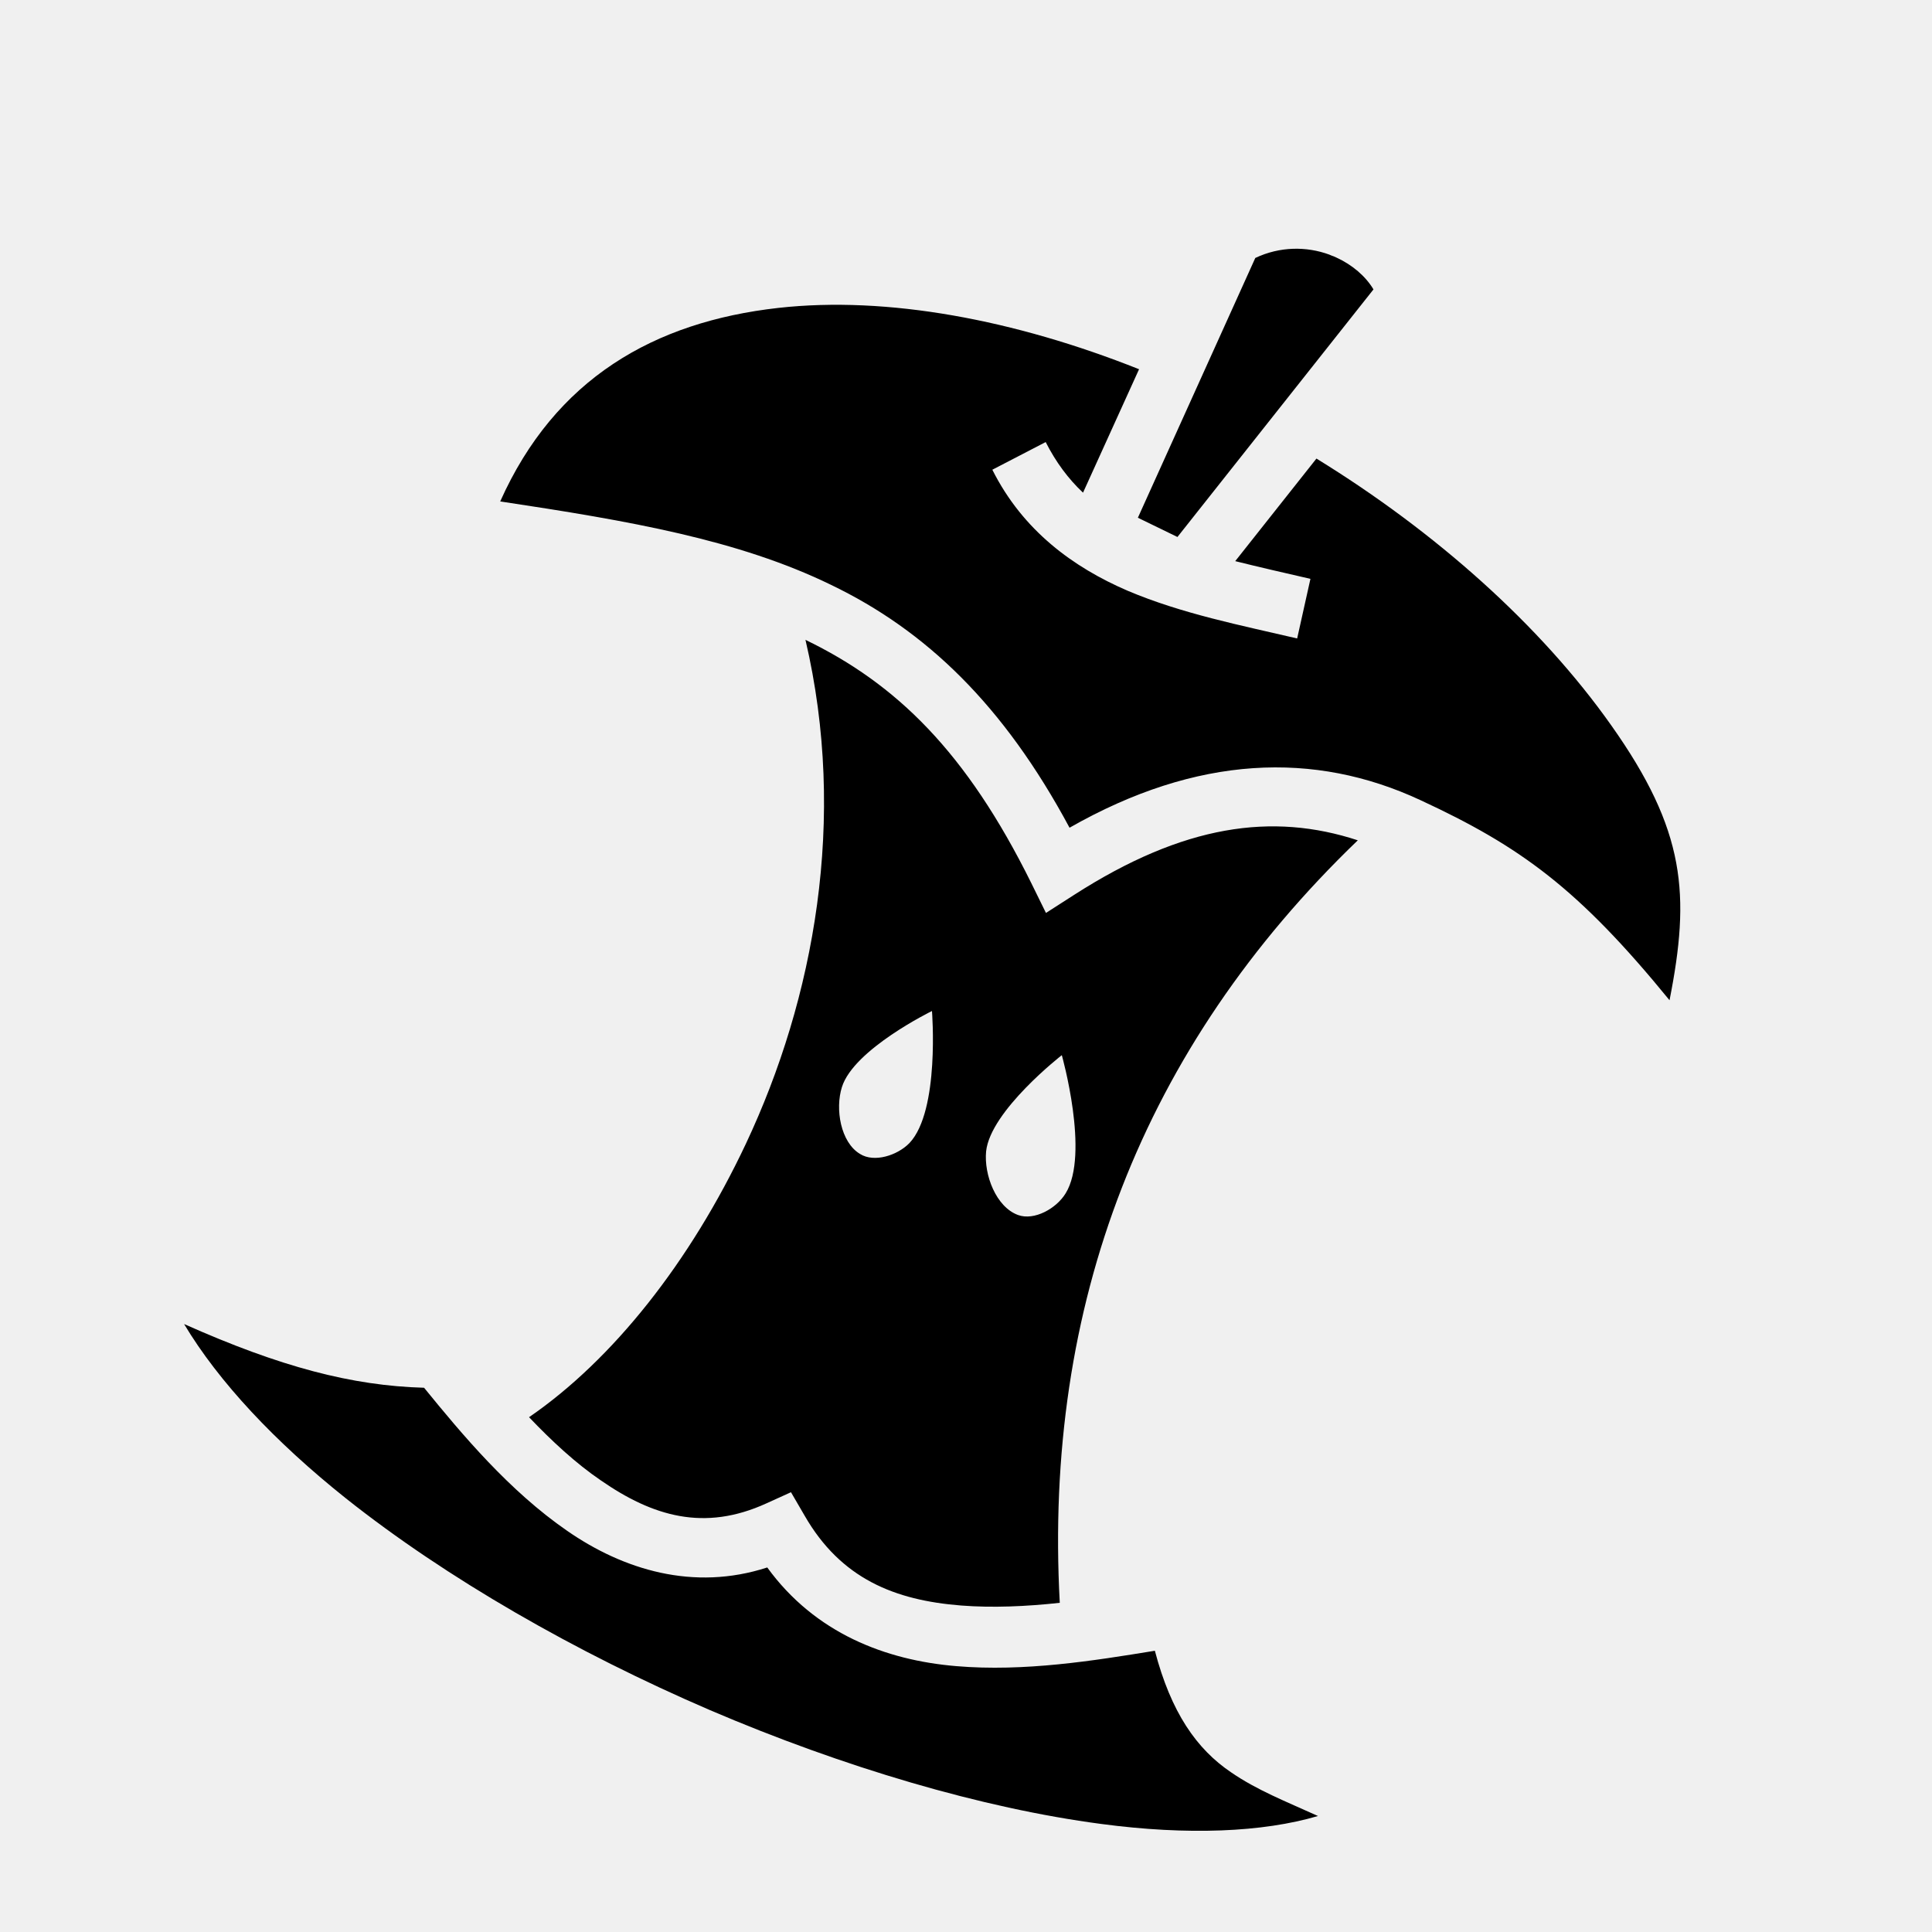
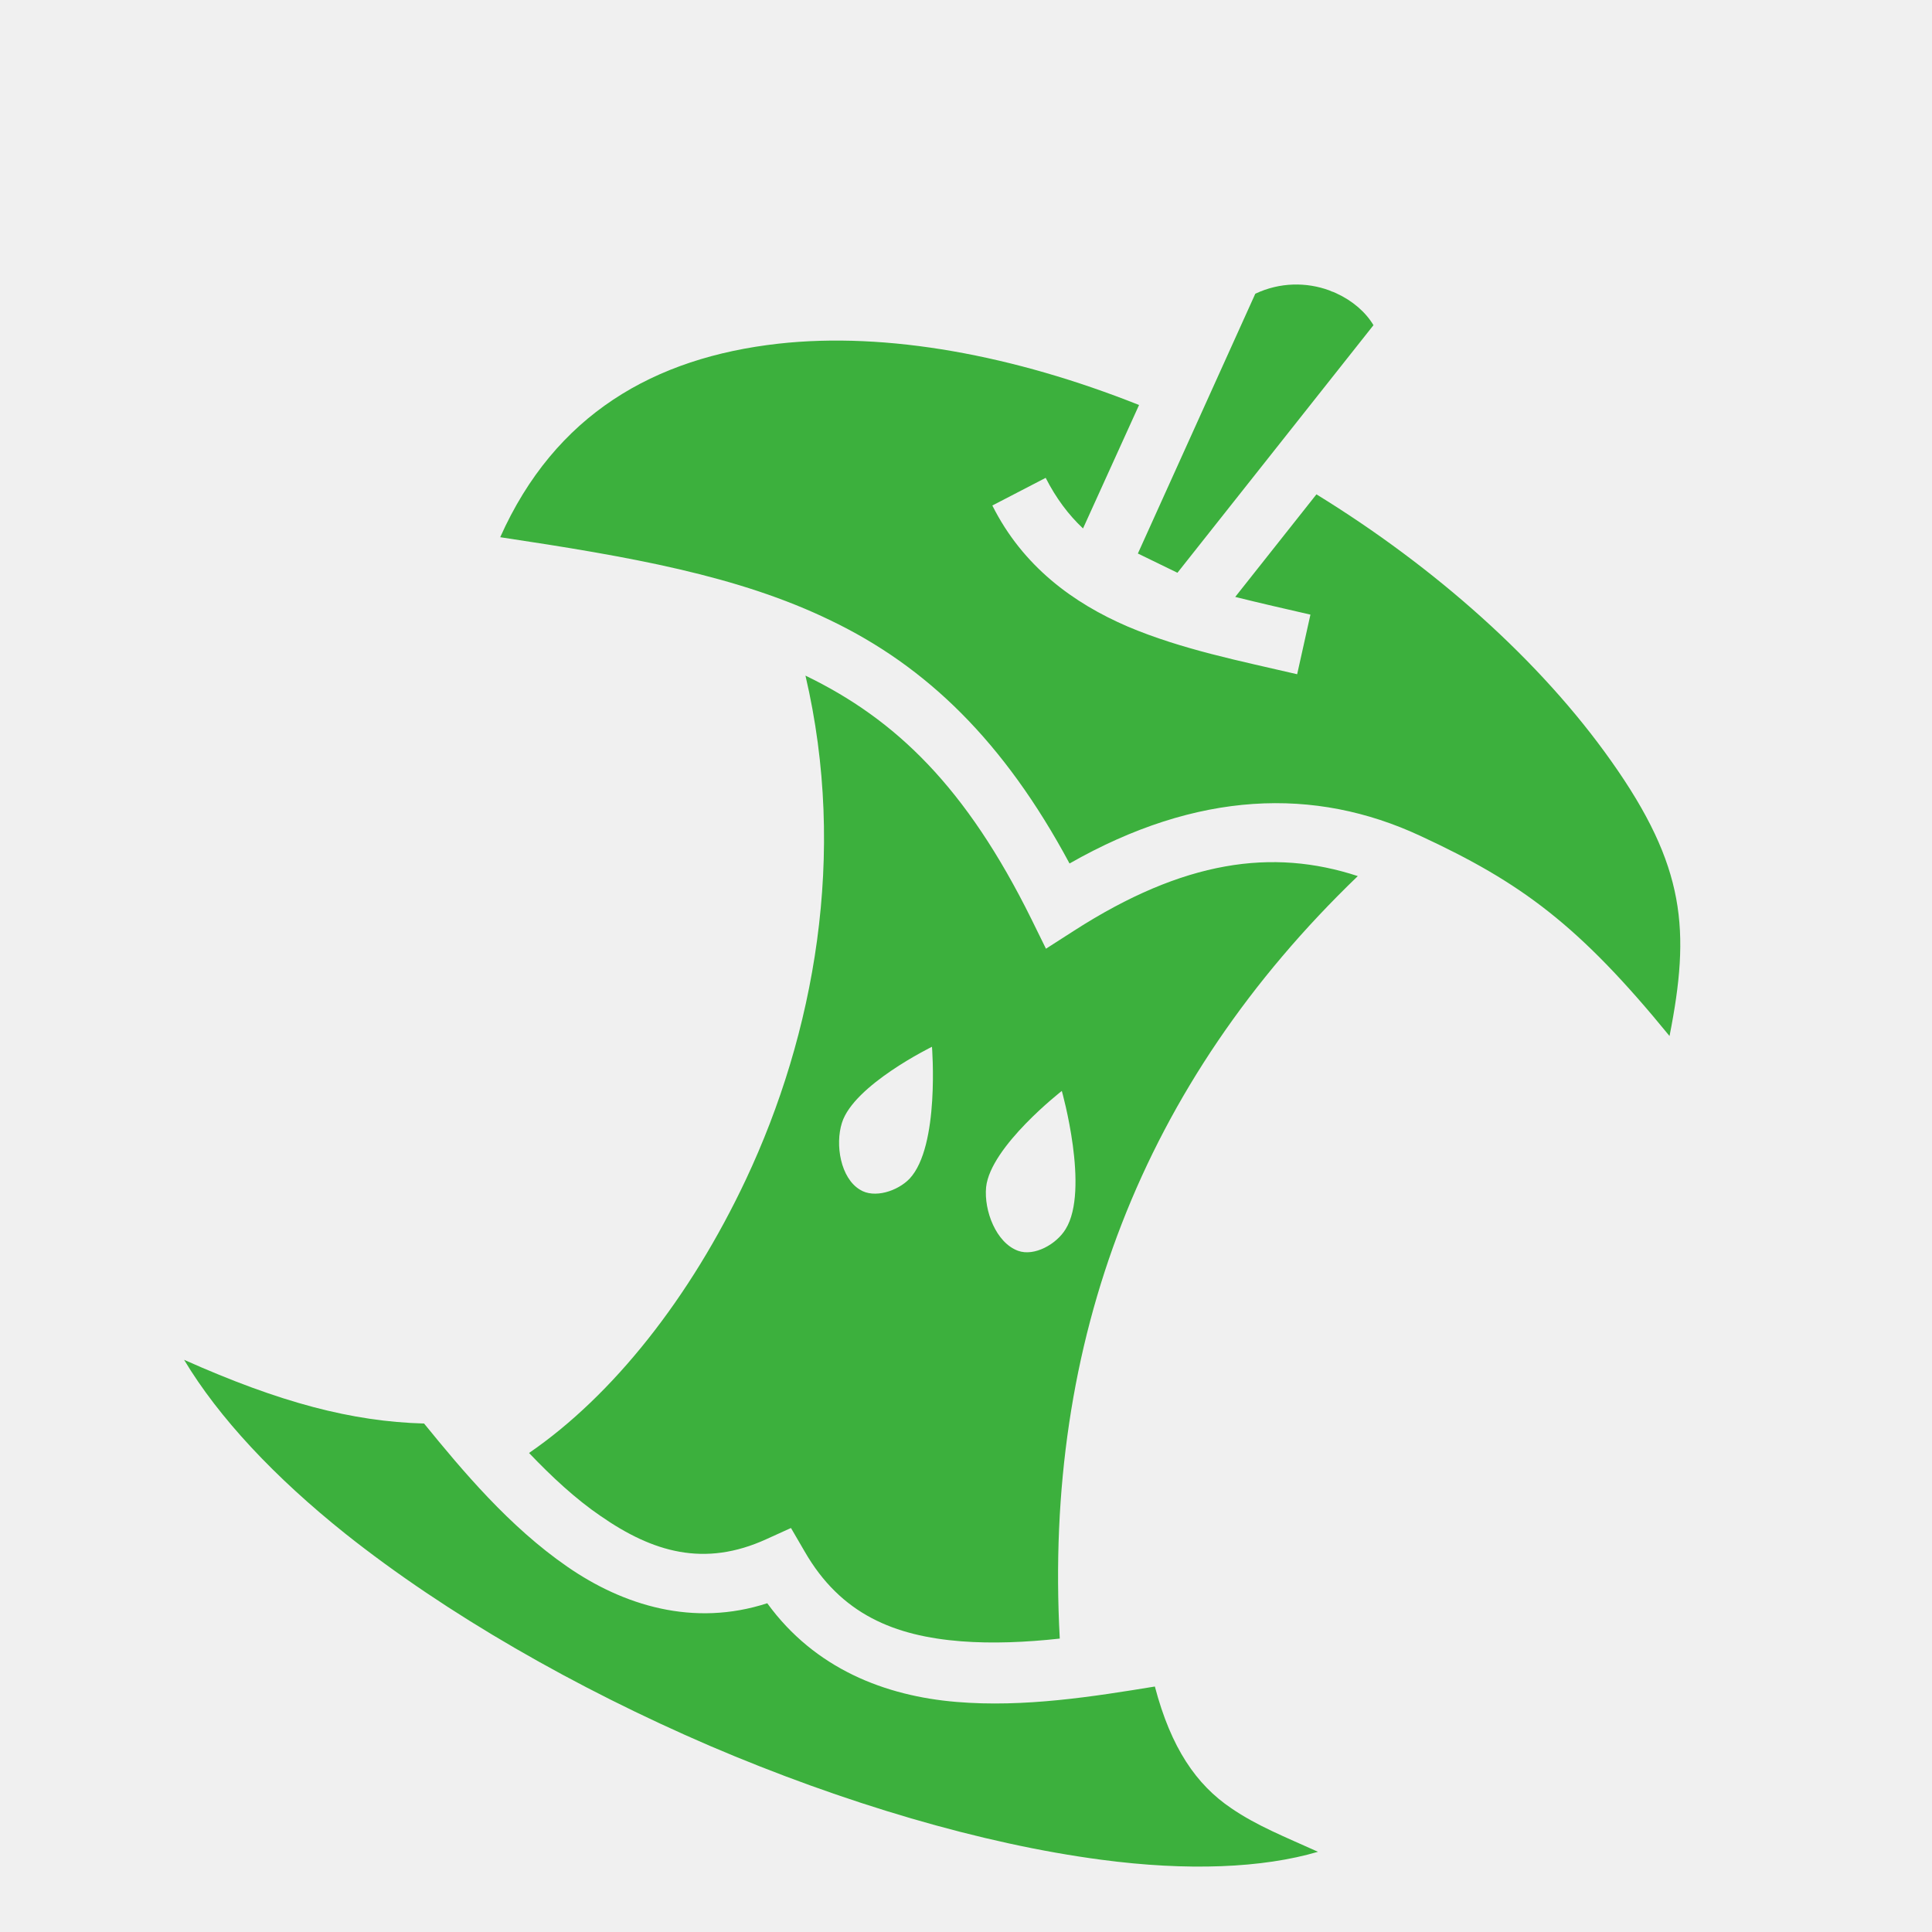
<svg xmlns="http://www.w3.org/2000/svg" width="54" height="54" viewBox="0 0 54 54" fill="none">
-   <g clip-path="url(#clip0_285_321)">
-     <path d="M37.245 7.156L37.151 7.115C36.521 6.885 35.776 6.883 35.086 7.21L31.804 14.471L32.91 15.009L38.389 8.089C38.169 7.72 37.798 7.402 37.349 7.197L37.247 7.152L37.245 7.156ZM31.837 10.32C28.361 8.936 24.8 8.267 21.756 8.606C18.28 8.996 15.515 10.584 13.981 14.015C17.606 14.561 20.633 15.085 23.224 16.345C25.886 17.625 28.054 19.707 29.894 23.135C33.46 21.102 36.743 20.987 39.699 22.363C42.504 23.663 44.12 24.841 46.664 27.957C47.246 25.008 47.122 23.221 45.033 20.271C43.054 17.47 40.118 14.861 36.795 12.817L34.525 15.684C35.209 15.855 35.909 16.014 36.627 16.179L36.256 17.845C34.695 17.48 33.036 17.155 31.519 16.512C29.998 15.857 28.59 14.831 27.736 13.129L29.227 12.356C29.515 12.922 29.865 13.39 30.271 13.77L31.837 10.32ZM37.951 23.487C35.565 22.705 33.086 23.043 30.019 25.014L29.235 25.517L28.826 24.685C27.008 21.01 25.047 19.109 22.513 17.884C23.686 22.892 22.759 27.907 20.849 31.966C19.291 35.274 17.128 38.004 14.787 39.611C15.418 40.273 16.094 40.902 16.793 41.377C18.241 42.38 19.682 42.816 21.425 42.018L22.108 41.708L22.49 42.364C23.502 44.123 25.004 44.729 26.868 44.875C27.737 44.942 28.671 44.903 29.621 44.799C29.169 36.483 31.92 29.289 37.951 23.487ZM29.678 29.492C29.678 29.492 30.462 32.26 29.785 33.354C29.529 33.776 28.91 34.125 28.455 33.96C27.842 33.737 27.499 32.841 27.562 32.181C27.683 31.043 29.678 29.492 29.678 29.492ZM26.049 28.258C26.049 28.258 26.273 31.041 25.422 31.946C25.086 32.294 24.434 32.505 24.036 32.252C23.495 31.927 23.338 30.997 23.532 30.384C23.862 29.326 26.049 28.258 26.049 28.258ZM32.279 46.139C30.57 46.418 28.626 46.73 26.728 46.569C24.75 46.404 22.778 45.647 21.445 43.811C19.382 44.482 17.418 43.872 15.854 42.788C14.233 41.669 12.92 40.099 11.853 38.788C9.841 38.732 7.841 38.209 5.145 37.007C6.115 38.625 7.679 40.293 9.662 41.875C12.48 44.114 16.094 46.184 19.838 47.796C23.577 49.396 27.454 50.542 30.779 50.98C33.195 51.302 35.298 51.213 36.838 50.758C35.922 50.343 35.133 50.034 34.412 49.539C33.444 48.886 32.731 47.862 32.279 46.139Z" fill="black" />
+   <g clip-path="url(#clip0_450_2988)">
+     <path d="M37.245 8.156L37.151 8.115C36.521 7.885 35.776 7.883 35.086 8.21L31.804 15.471L32.91 16.009L38.389 9.089C38.169 8.72 37.798 8.402 37.349 8.197L37.247 8.152L37.245 8.156ZM31.837 11.32C28.361 9.936 24.8 9.267 21.756 9.606C18.28 9.996 15.515 11.584 13.981 15.015C17.606 15.561 20.633 16.085 23.224 17.345C25.886 18.625 28.054 20.707 29.894 24.135C33.46 22.102 36.743 21.987 39.699 23.363C42.504 24.663 44.12 25.841 46.664 28.957C47.246 26.008 47.122 24.221 45.033 21.271C43.054 18.47 40.118 15.861 36.795 13.817L34.525 16.684C35.209 16.855 35.909 17.014 36.627 17.179L36.256 18.845C34.695 18.48 33.036 18.155 31.519 17.512C29.998 16.857 28.59 15.831 27.736 14.129L29.227 13.356C29.515 13.922 29.865 14.39 30.271 14.77L31.837 11.32ZM37.951 24.487C35.565 23.705 33.086 24.043 30.019 26.014L29.235 26.517L28.826 25.685C27.008 22.01 25.047 20.109 22.513 18.884C23.686 23.892 22.759 28.907 20.849 32.966C19.291 36.274 17.128 39.004 14.787 40.611C15.418 41.273 16.094 41.902 16.793 42.377C18.241 43.38 19.682 43.816 21.425 43.018L22.108 42.708L22.49 43.364C23.502 45.123 25.004 45.729 26.868 45.875C27.737 45.942 28.671 45.903 29.621 45.799C29.169 37.483 31.92 30.289 37.951 24.487ZM29.678 30.492C29.678 30.492 30.462 33.26 29.785 34.354C29.529 34.776 28.91 35.125 28.455 34.96C27.842 34.737 27.499 33.841 27.562 33.181C27.683 32.043 29.678 30.492 29.678 30.492ZM26.049 29.258C26.049 29.258 26.273 32.041 25.422 32.946C25.086 33.294 24.434 33.505 24.036 33.252C23.495 32.927 23.338 31.997 23.532 31.384C23.862 30.326 26.049 29.258 26.049 29.258ZM32.279 47.139C30.57 47.418 28.626 47.73 26.728 47.569C24.75 47.404 22.778 46.647 21.445 44.811C19.382 45.482 17.418 44.872 15.854 43.788C14.233 42.669 12.92 41.099 11.853 39.788C9.841 39.732 7.841 39.209 5.145 38.007C6.115 39.625 7.679 41.293 9.662 42.875C12.48 45.114 16.094 47.184 19.838 48.796C23.577 50.396 27.454 51.542 30.779 51.98C33.195 52.302 35.298 52.213 36.838 51.758C35.922 51.343 35.133 51.034 34.412 50.539C33.444 49.886 32.731 48.862 32.279 47.139Z" fill="#3CB03D" />
  </g>
  <defs>
-     <clipPath id="clip0_285_321">
+     <clipPath id="clip0_450_2988">
      <rect width="54" height="54" fill="white" />
    </clipPath>
  </defs>
</svg>
